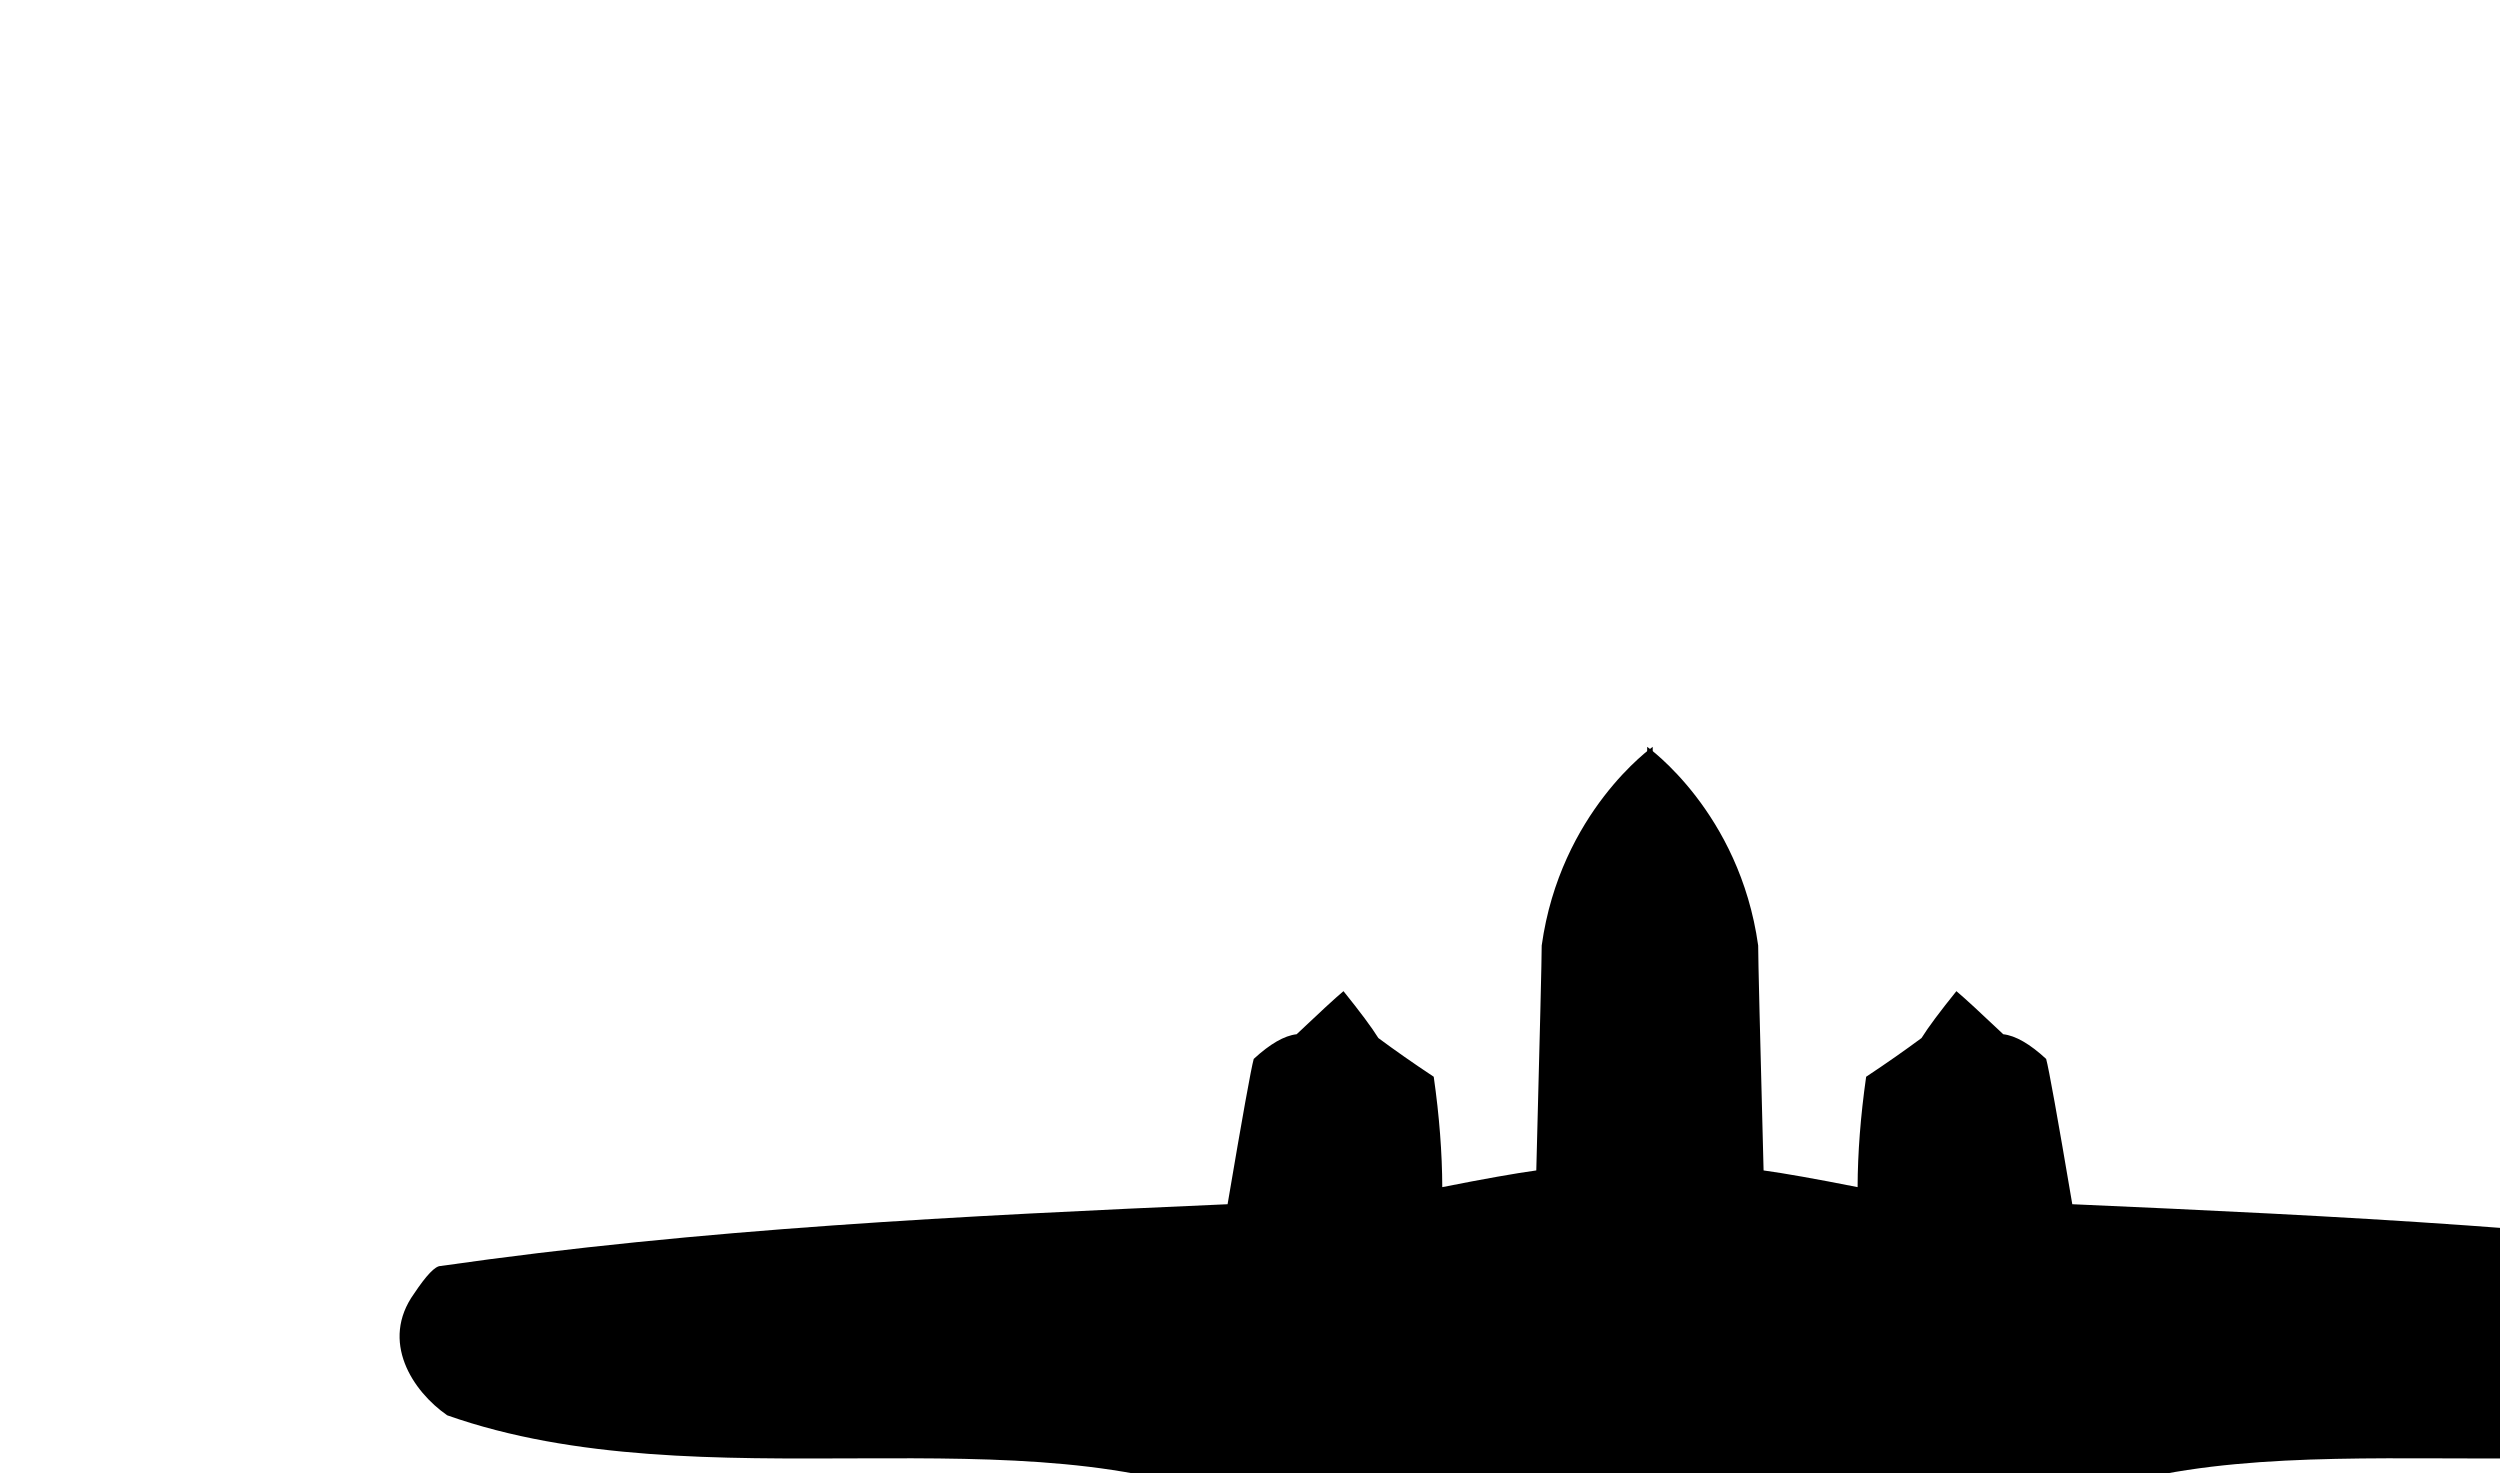
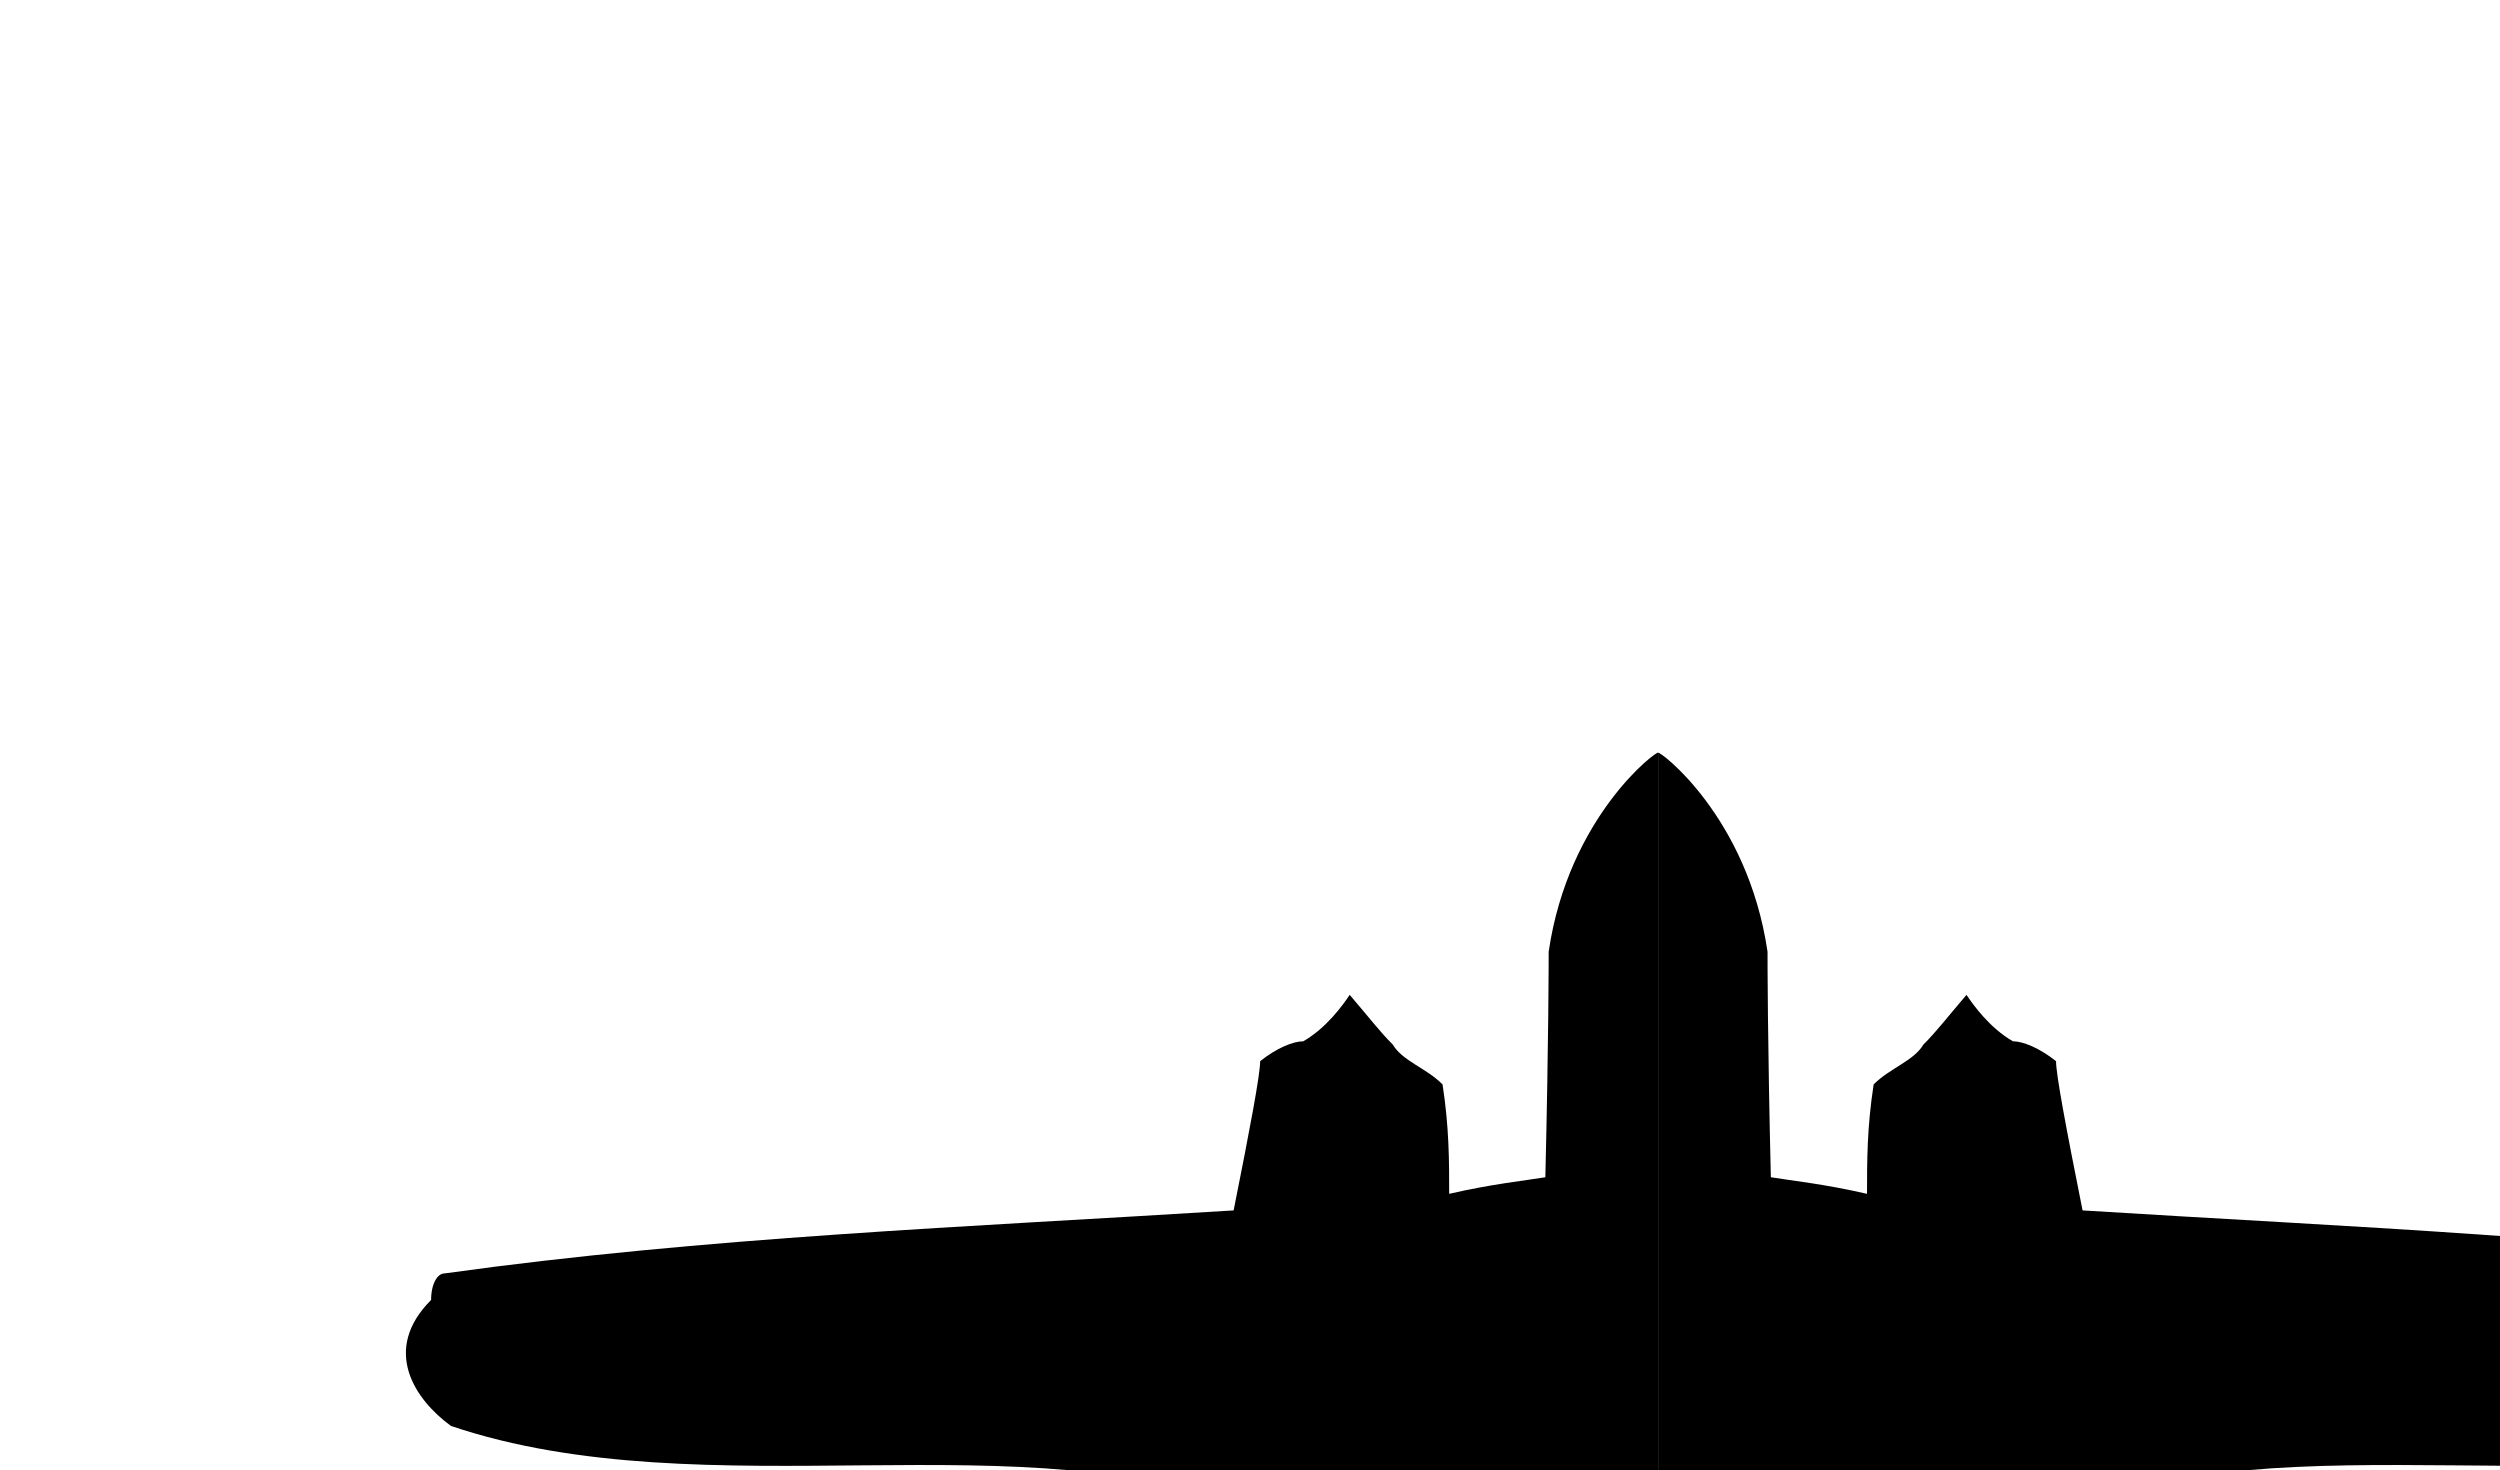
<svg xmlns="http://www.w3.org/2000/svg" xmlns:xlink="http://www.w3.org/1999/xlink" version="1.1" top="0" left="0">
  <defs>
-     <path id="planePart510" d="M 2.11,36.447 C -0.617,28.711 2.283,18.864 -0.663,12.272 -0.704,12.148 -2.395,11.564 -5.738,10.52 L -5.734,9.22 C -5.608,8.931 -4.905,8.58 -3.623,8.175 -2.093,7.683 -1.245,7.374 -1.079,7.252 -1.137,6.013 -0.727,4.786 -1.5,3.779 -5.798,3.477 -9.533,3.113 -12.714,2.691 -14.09,8.438 -13.958,9.407 -15.35,13.093 -15.681,13.835 -16.076,14.227 -16.528,14.266 -18.553,14.259 -19.583,12.976 -19.615,10.414 L -19.611,9.175 C -19.499,6.742 -19.533,4.303 -19.525,1.863 -21.71,1.914 -22.245,-0.055 -22.245,-0.055 L 22.368,-0.084 C 22.368,-0.084 20.397,2.715 16.347,3.28 15.975,3.279 13.702,3.335 9.531,3.444 9.446,4.064 9.278,5.014 9.025,6.293 10.058,6.297 11.173,6.381 12.37,6.552 12.782,7.174 13.174,7.732 13.543,8.23 13.873,8.435 14.346,8.79 14.964,9.287 14.757,9.534 14.321,10.007 13.658,10.707 13.616,11.079 13.366,11.513 12.91,12.007 12.62,12.087 11.154,12.351 8.507,12.799 8.152,20.836 7.771,28.727 6.635,36.649 6.635,36.813 6.355,37.08 5.797,37.452 4.354,38.487 2.843,37.504 2.11,36.447 z" />
+     <path id="planePart510" d="M 2,36.4 C -0.6,28.7 2.3,18.86 -0.6,12.3 -0.7,12 -2.3,11.5 -5.7,10.5 L -5.7,9 C -5.6,9 -5,8.5 -3.6,8 -2,7.7 -1,7 -1,7.3 -1,6 -0.7,4.8 -1.5,3.8 -5.8,3.5 -9.5,3 -12.7,2.7 -14,8.4 -14,9.4 -15.3,13 -15.7,13.8 -16,14 -16.5,14.3 -18.5,14.3 -19.6,13 -19.6,10.4 L -19.6,9 C -19.5,6.7 -19.5,4.3 -19.5,1.8 -21.7,2 -22,0 -22,0 L 22.3,0 C 22.4,0 20.4,2.7 16.3,3.3 16,3.3 13.7,3.3 9.5,3.4 9.4,4 9.3,5 9,6.3 10,6.3 11,6.3 12.3,6.5 12.8,7 13,7.7 13.5,8 13.9,8.4 14.3,8.7 15,9.3 14.7,9.5 14,10 13.6,10.7 13.6,11 13.4,11.5 13,12 12.6,12 11,12.3 8.5,12.8 8,20.8 7.7,28.7 6.6,36.6 6.6,36.8 6.3,37 5.8,37 4.3,38.5 2.8,37.5 2,36.4 z" />
    <g id="airplane510">
      <use xlink:href="#planePart510" />
      <use xlink:href="#planePart510" transform="scale(1, -1) " />
    </g>
    <use id="airplaneDemo" xlink:href="#airplane510" transform="rotate(-90)" />
  </defs>
  <use xlink:href="#airplaneDemo" x="50" y="45" transform="scale(9)" />
</svg>
